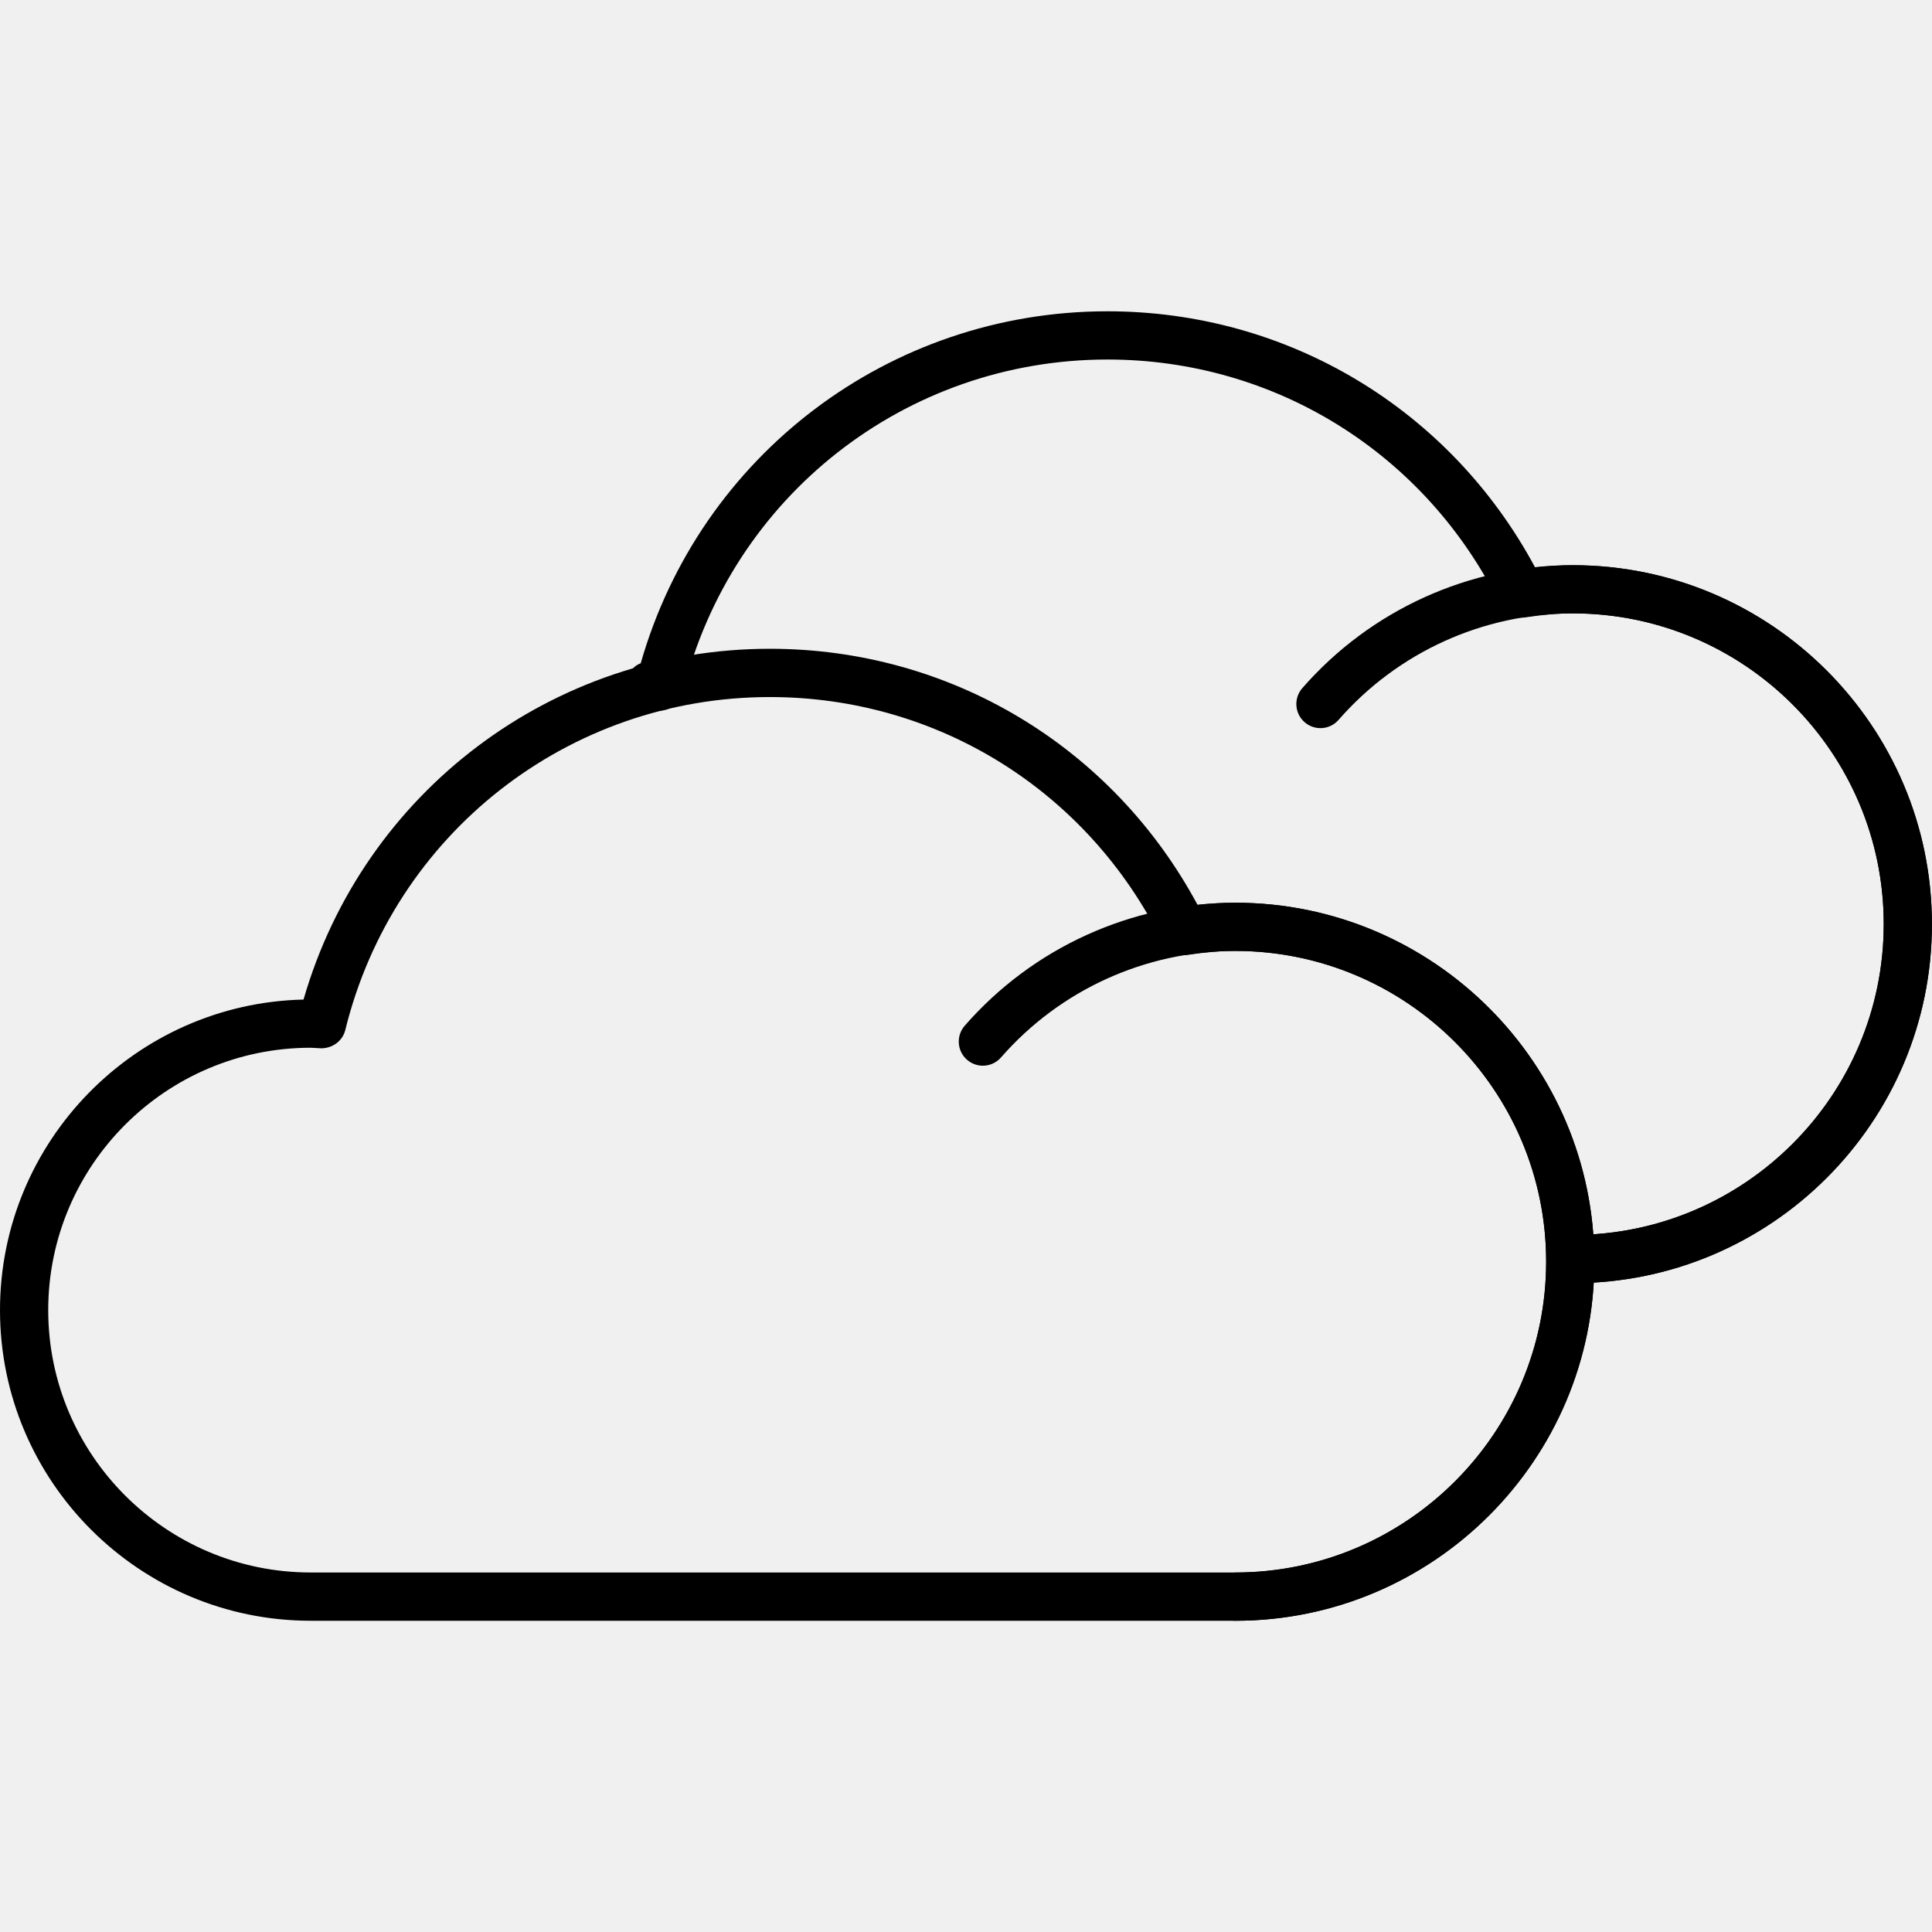
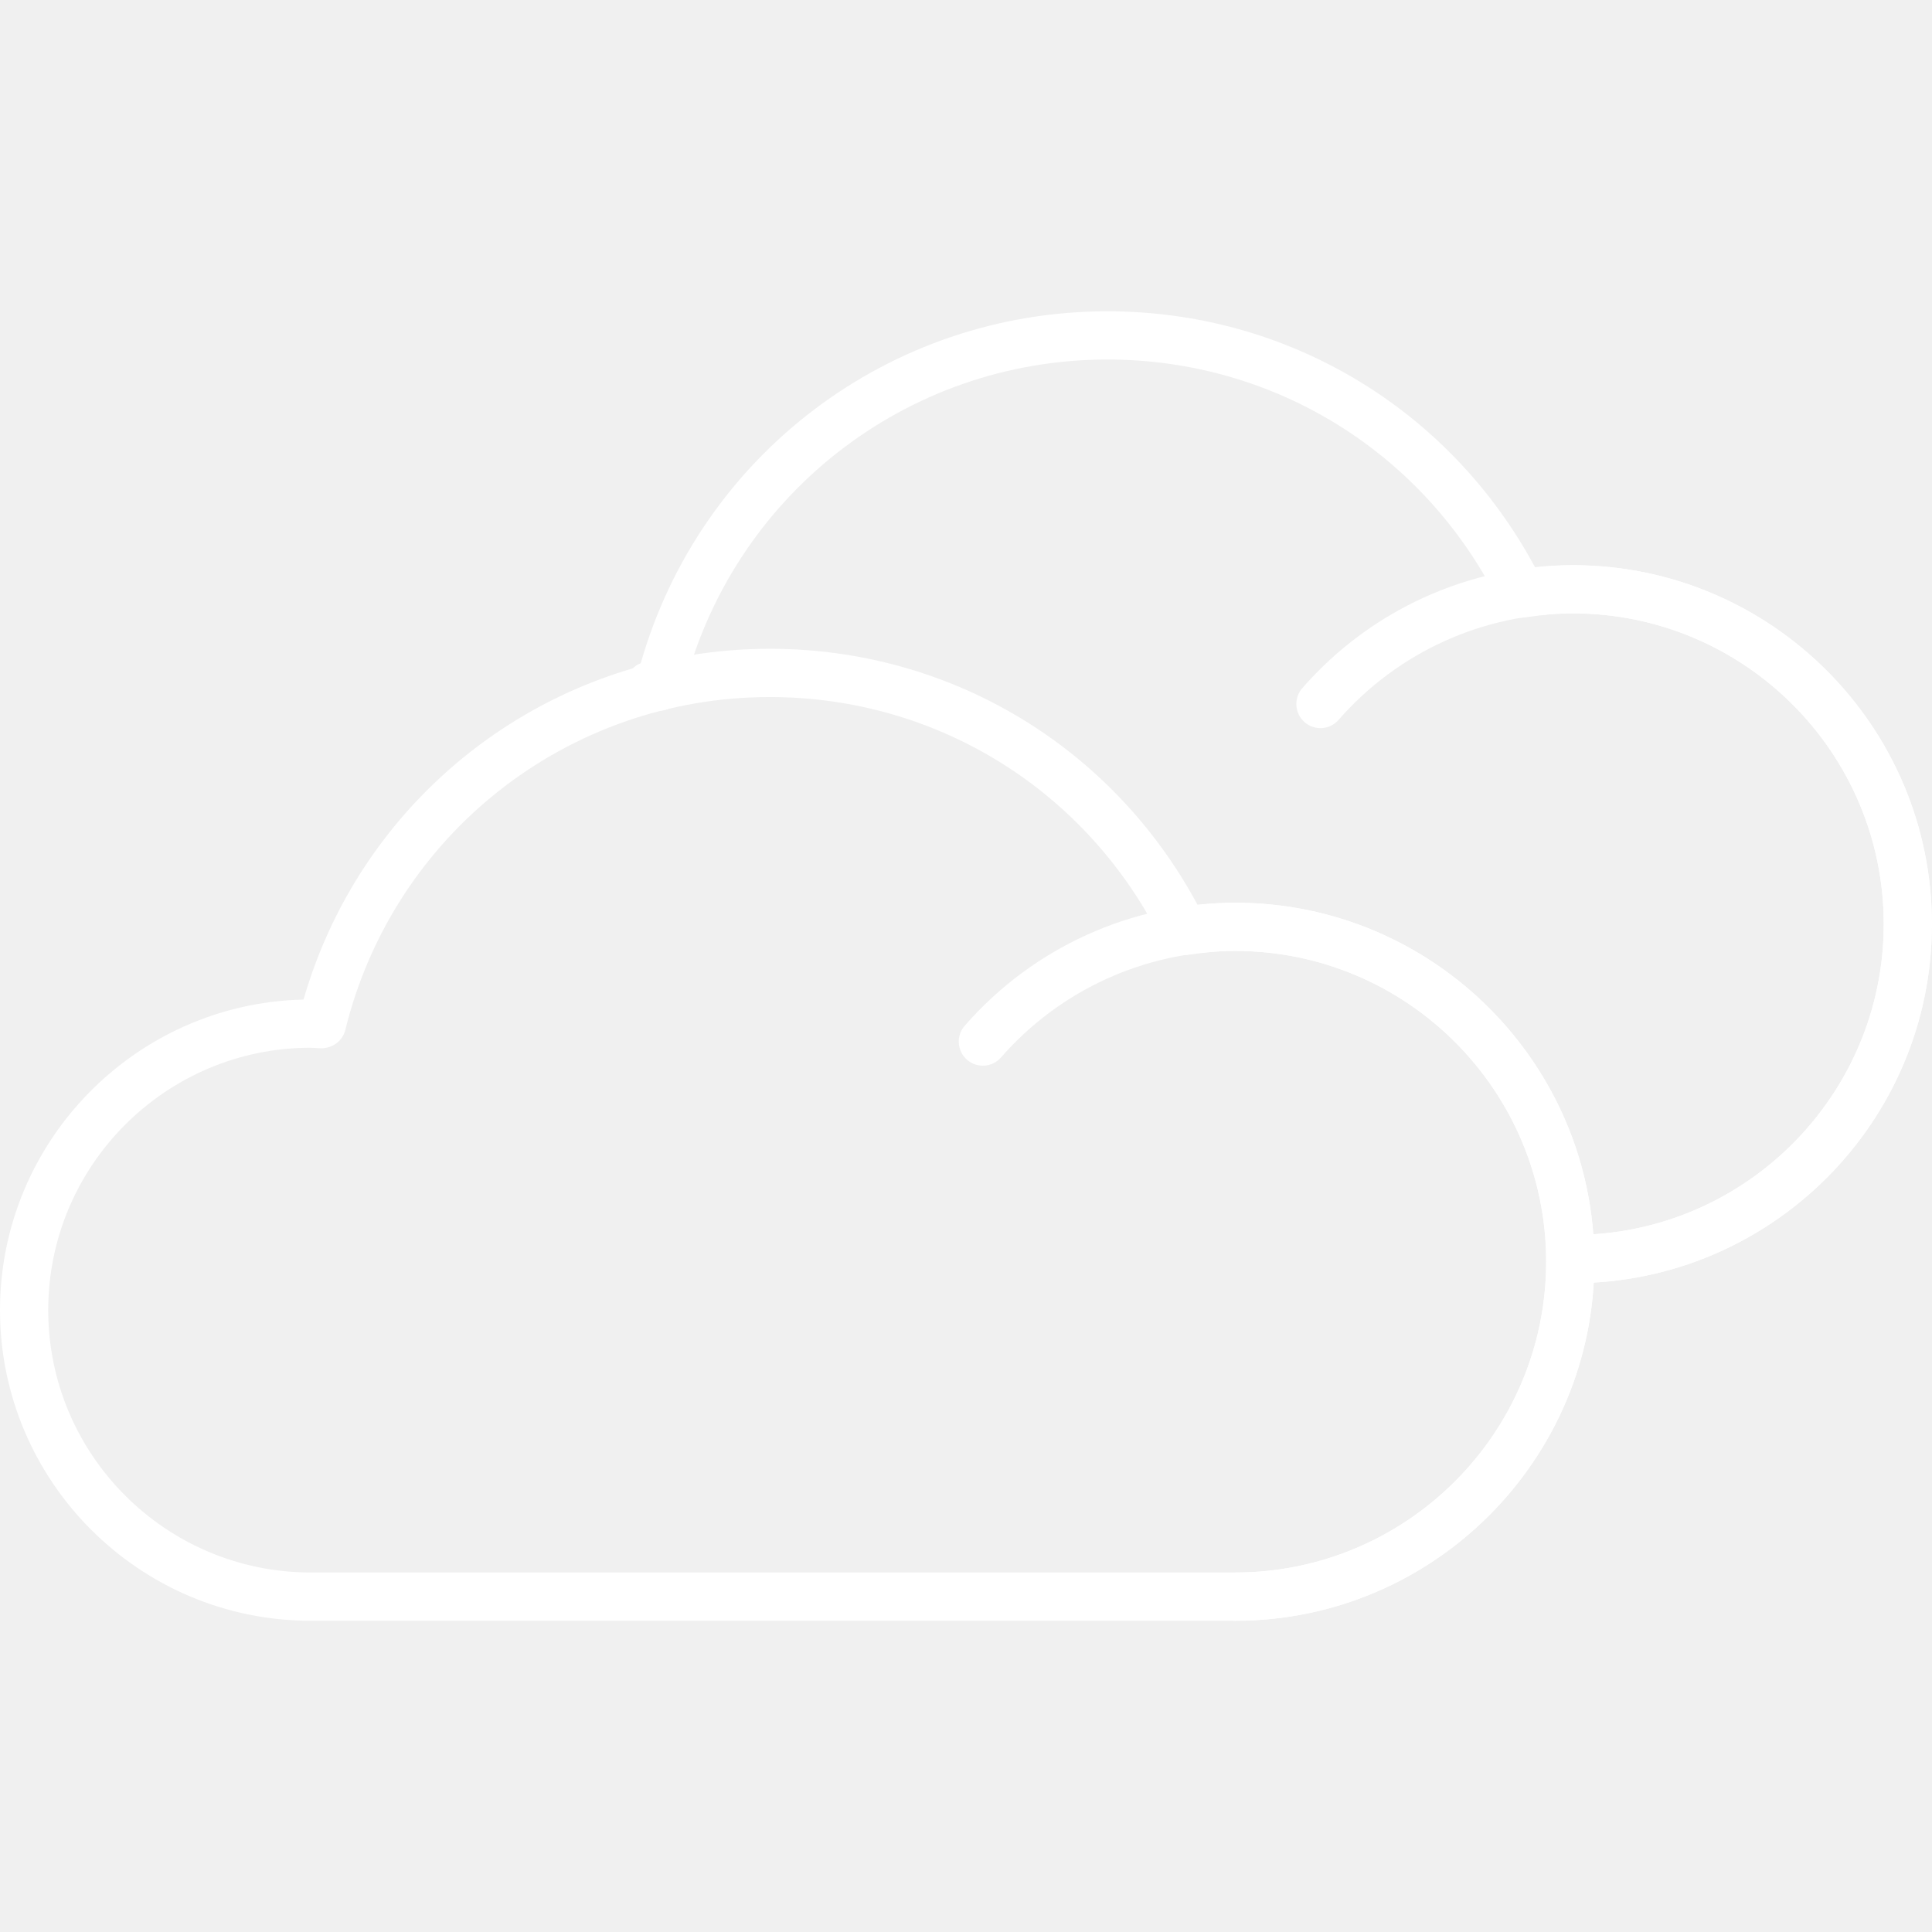
- <svg xmlns="http://www.w3.org/2000/svg" version="1.1" id="Capa_1" x="0px" y="0px" viewBox="0 0 40.062 40.062" style="enable-background:new 0 0 40.062 40.062;" xml:space="preserve">
+ <svg xmlns="http://www.w3.org/2000/svg" version="1.1" id="Capa_1" x="0px" y="0px" viewBox="0 0 40.062 40.062" style="enable-background:new 0 0 40.062 40.062;" xml:space="preserve" width="512px" height="512px">
  <g>
    <g>
-       <path d="M25.615,33.608H6.442C2.89,33.608,0,30.719,0,27.167c0-3.502,2.81-6.361,6.294-6.44c1.241-4.303,5.161-7.274,9.67-7.274    c3.738,0,7.104,2.026,8.869,5.311c0.28-0.031,0.534-0.046,0.781-0.046c4.106,0,7.446,3.339,7.446,7.443    C33.062,30.268,29.721,33.608,25.615,33.608z M6.442,21.726C3.441,21.726,1,24.167,1,27.167c0,3,2.441,5.44,5.442,5.44h19.173    c3.555,0,6.446-2.892,6.446-6.446c0-3.553-2.892-6.443-6.446-6.443c-0.298,0-0.613,0.026-0.991,0.083    c-0.214,0.032-0.426-0.079-0.522-0.273c-1.544-3.129-4.663-5.074-8.138-5.074c-4.184,0-7.804,2.839-8.804,6.904    c-0.056,0.228-0.263,0.378-0.498,0.38L6.442,21.726z" />
-       <path d="M25.615,33.608c-0.276,0-0.5-0.224-0.5-0.5s0.224-0.5,0.5-0.5c3.555,0,6.446-2.892,6.446-6.446    c0-3.553-2.892-6.443-6.446-6.443c-1.862,0-3.633,0.805-4.858,2.208c-0.181,0.208-0.497,0.23-0.705,0.048    c-0.208-0.181-0.229-0.497-0.048-0.705c1.414-1.621,3.459-2.55,5.611-2.55c4.106,0,7.446,3.339,7.446,7.443    C33.062,30.268,29.721,33.608,25.615,33.608z" />
+       <path d="M25.615,33.608H6.442C2.89,33.608,0,30.719,0,27.167c0-3.502,2.81-6.361,6.294-6.44c1.241-4.303,5.161-7.274,9.67-7.274    c3.738,0,7.104,2.026,8.869,5.311c0.28-0.031,0.534-0.046,0.781-0.046c4.106,0,7.446,3.339,7.446,7.443    C33.062,30.268,29.721,33.608,25.615,33.608z M6.442,21.726C3.441,21.726,1,24.167,1,27.167c0,3,2.441,5.44,5.442,5.44h19.173    c3.555,0,6.446-2.892,6.446-6.446c0-3.553-2.892-6.443-6.446-6.443c-0.298,0-0.613,0.026-0.991,0.083    c-0.214,0.032-0.426-0.079-0.522-0.273c-1.544-3.129-4.663-5.074-8.138-5.074c-4.184,0-7.804,2.839-8.804,6.904    c-0.056,0.228-0.263,0.378-0.498,0.38L6.442,21.726z" fill="#FFFFFF" />
+       <path d="M25.615,33.608c-0.276,0-0.5-0.224-0.5-0.5s0.224-0.5,0.5-0.5c3.555,0,6.446-2.892,6.446-6.446    c0-3.553-2.892-6.443-6.446-6.443c-1.862,0-3.633,0.805-4.858,2.208c-0.181,0.208-0.497,0.23-0.705,0.048    c-0.208-0.181-0.229-0.497-0.048-0.705c1.414-1.621,3.459-2.55,5.611-2.55c4.106,0,7.446,3.339,7.446,7.443    C33.062,30.268,29.721,33.608,25.615,33.608z" fill="#FFFFFF" />
    </g>
    <g>
-       <path d="M32.615,26.608c-0.276,0-0.5-0.224-0.5-0.5s0.224-0.5,0.5-0.5c3.555,0,6.446-2.892,6.446-6.446    c0-3.553-2.892-6.443-6.446-6.443c-0.298,0-0.613,0.026-0.991,0.083c-0.214,0.032-0.426-0.079-0.522-0.273    c-1.544-3.129-4.663-5.074-8.138-5.074c-4.184,0-7.804,2.839-8.804,6.904c-0.056,0.228-0.261,0.376-0.498,0.38l-0.127-0.007    c-0.276,0-0.547-0.227-0.547-0.502c0-0.22,0.112-0.409,0.298-0.476c1.232-4.316,5.159-7.299,9.677-7.299    c3.738,0,7.104,2.026,8.869,5.311c0.28-0.031,0.534-0.046,0.781-0.046c4.106,0,7.446,3.339,7.446,7.443    C40.062,23.268,36.721,26.608,32.615,26.608z" />
-       <path d="M32.615,26.608c-0.276,0-0.5-0.224-0.5-0.5s0.224-0.5,0.5-0.5c3.555,0,6.446-2.892,6.446-6.446    c0-3.553-2.892-6.443-6.446-6.443c-1.862,0-3.633,0.805-4.858,2.208c-0.181,0.209-0.497,0.23-0.705,0.048    c-0.208-0.181-0.229-0.497-0.048-0.705c1.414-1.621,3.459-2.55,5.611-2.55c4.106,0,7.446,3.339,7.446,7.443    C40.062,23.268,36.721,26.608,32.615,26.608z" />
+       <path d="M32.615,26.608c-0.276,0-0.5-0.224-0.5-0.5s0.224-0.5,0.5-0.5c3.555,0,6.446-2.892,6.446-6.446    c0-3.553-2.892-6.443-6.446-6.443c-0.298,0-0.613,0.026-0.991,0.083c-0.214,0.032-0.426-0.079-0.522-0.273    c-1.544-3.129-4.663-5.074-8.138-5.074c-4.184,0-7.804,2.839-8.804,6.904c-0.056,0.228-0.261,0.376-0.498,0.38l-0.127-0.007    c-0.276,0-0.547-0.227-0.547-0.502c0-0.22,0.112-0.409,0.298-0.476c1.232-4.316,5.159-7.299,9.677-7.299    c3.738,0,7.104,2.026,8.869,5.311c0.28-0.031,0.534-0.046,0.781-0.046c4.106,0,7.446,3.339,7.446,7.443    C40.062,23.268,36.721,26.608,32.615,26.608z" fill="#FFFFFF" />
+       <path d="M32.615,26.608c-0.276,0-0.5-0.224-0.5-0.5s0.224-0.5,0.5-0.5c3.555,0,6.446-2.892,6.446-6.446    c0-3.553-2.892-6.443-6.446-6.443c-1.862,0-3.633,0.805-4.858,2.208c-0.181,0.209-0.497,0.23-0.705,0.048    c-0.208-0.181-0.229-0.497-0.048-0.705c1.414-1.621,3.459-2.55,5.611-2.55c4.106,0,7.446,3.339,7.446,7.443    C40.062,23.268,36.721,26.608,32.615,26.608z" fill="#FFFFFF" />
    </g>
  </g>
  <g>
</g>
  <g>
</g>
  <g>
</g>
  <g>
</g>
  <g>
</g>
  <g>
</g>
  <g>
</g>
  <g>
</g>
  <g>
</g>
  <g>
</g>
  <g>
</g>
  <g>
</g>
  <g>
</g>
  <g>
</g>
  <g>
</g>
</svg>
